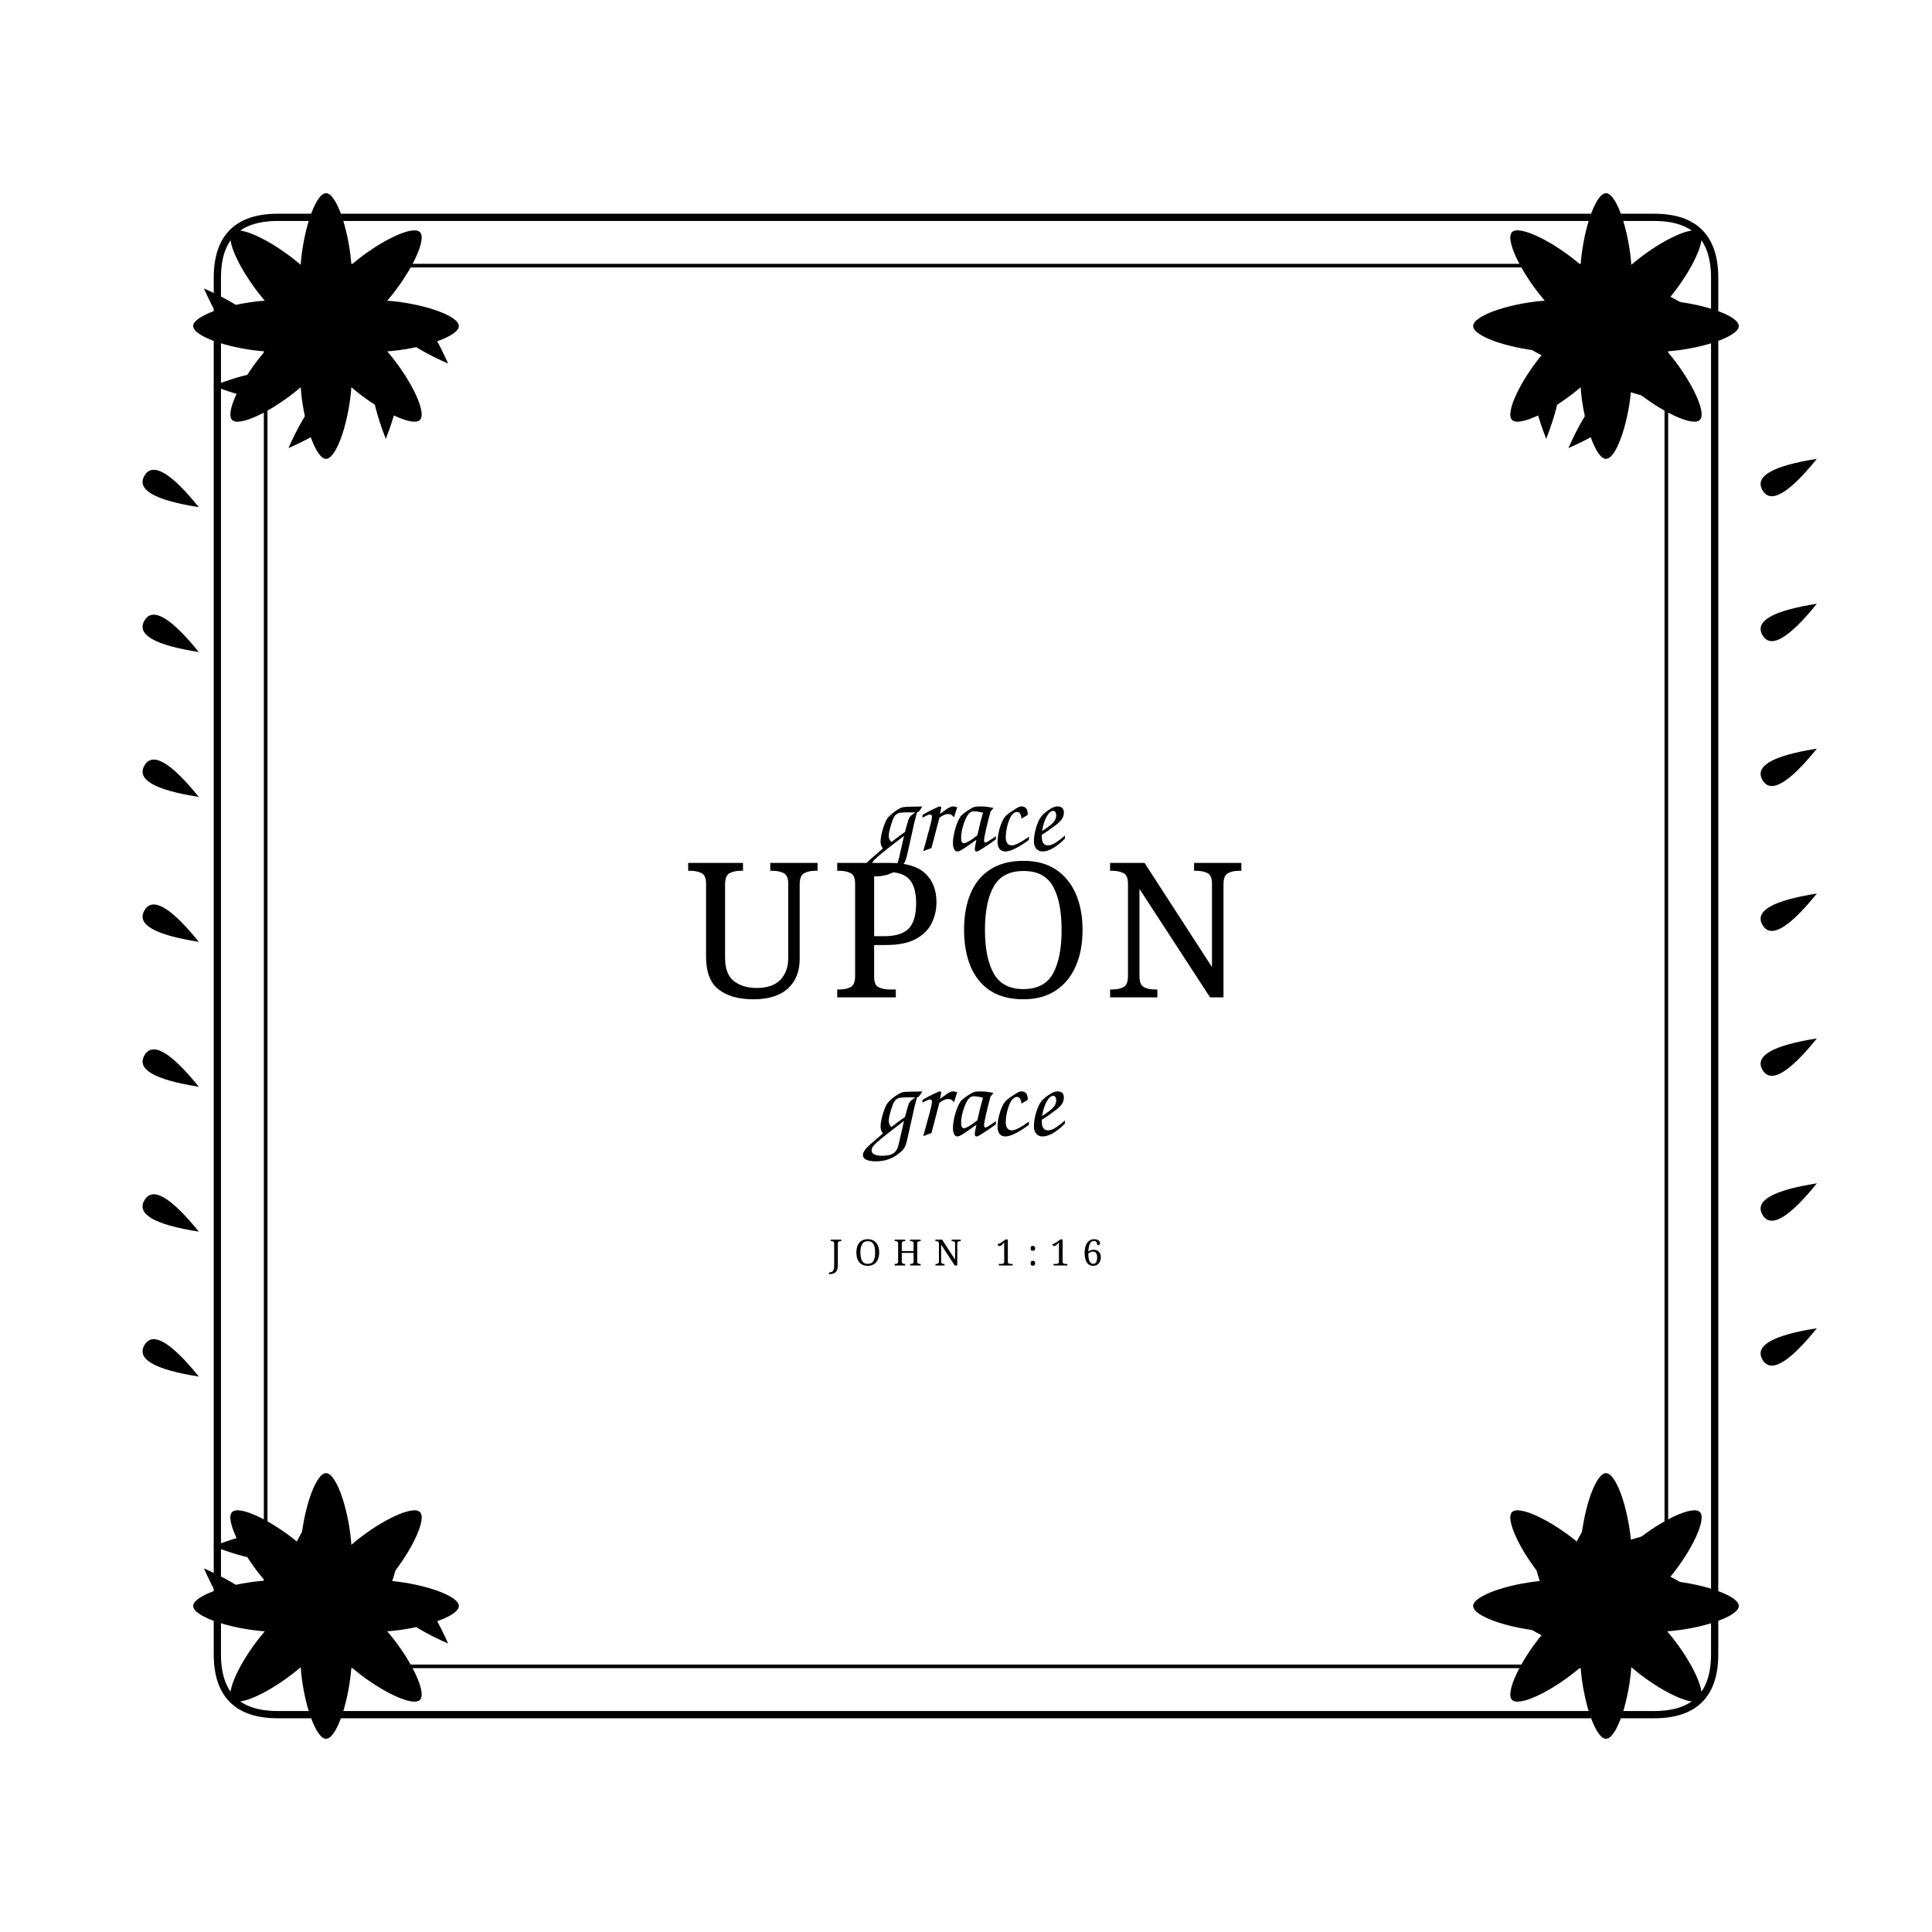
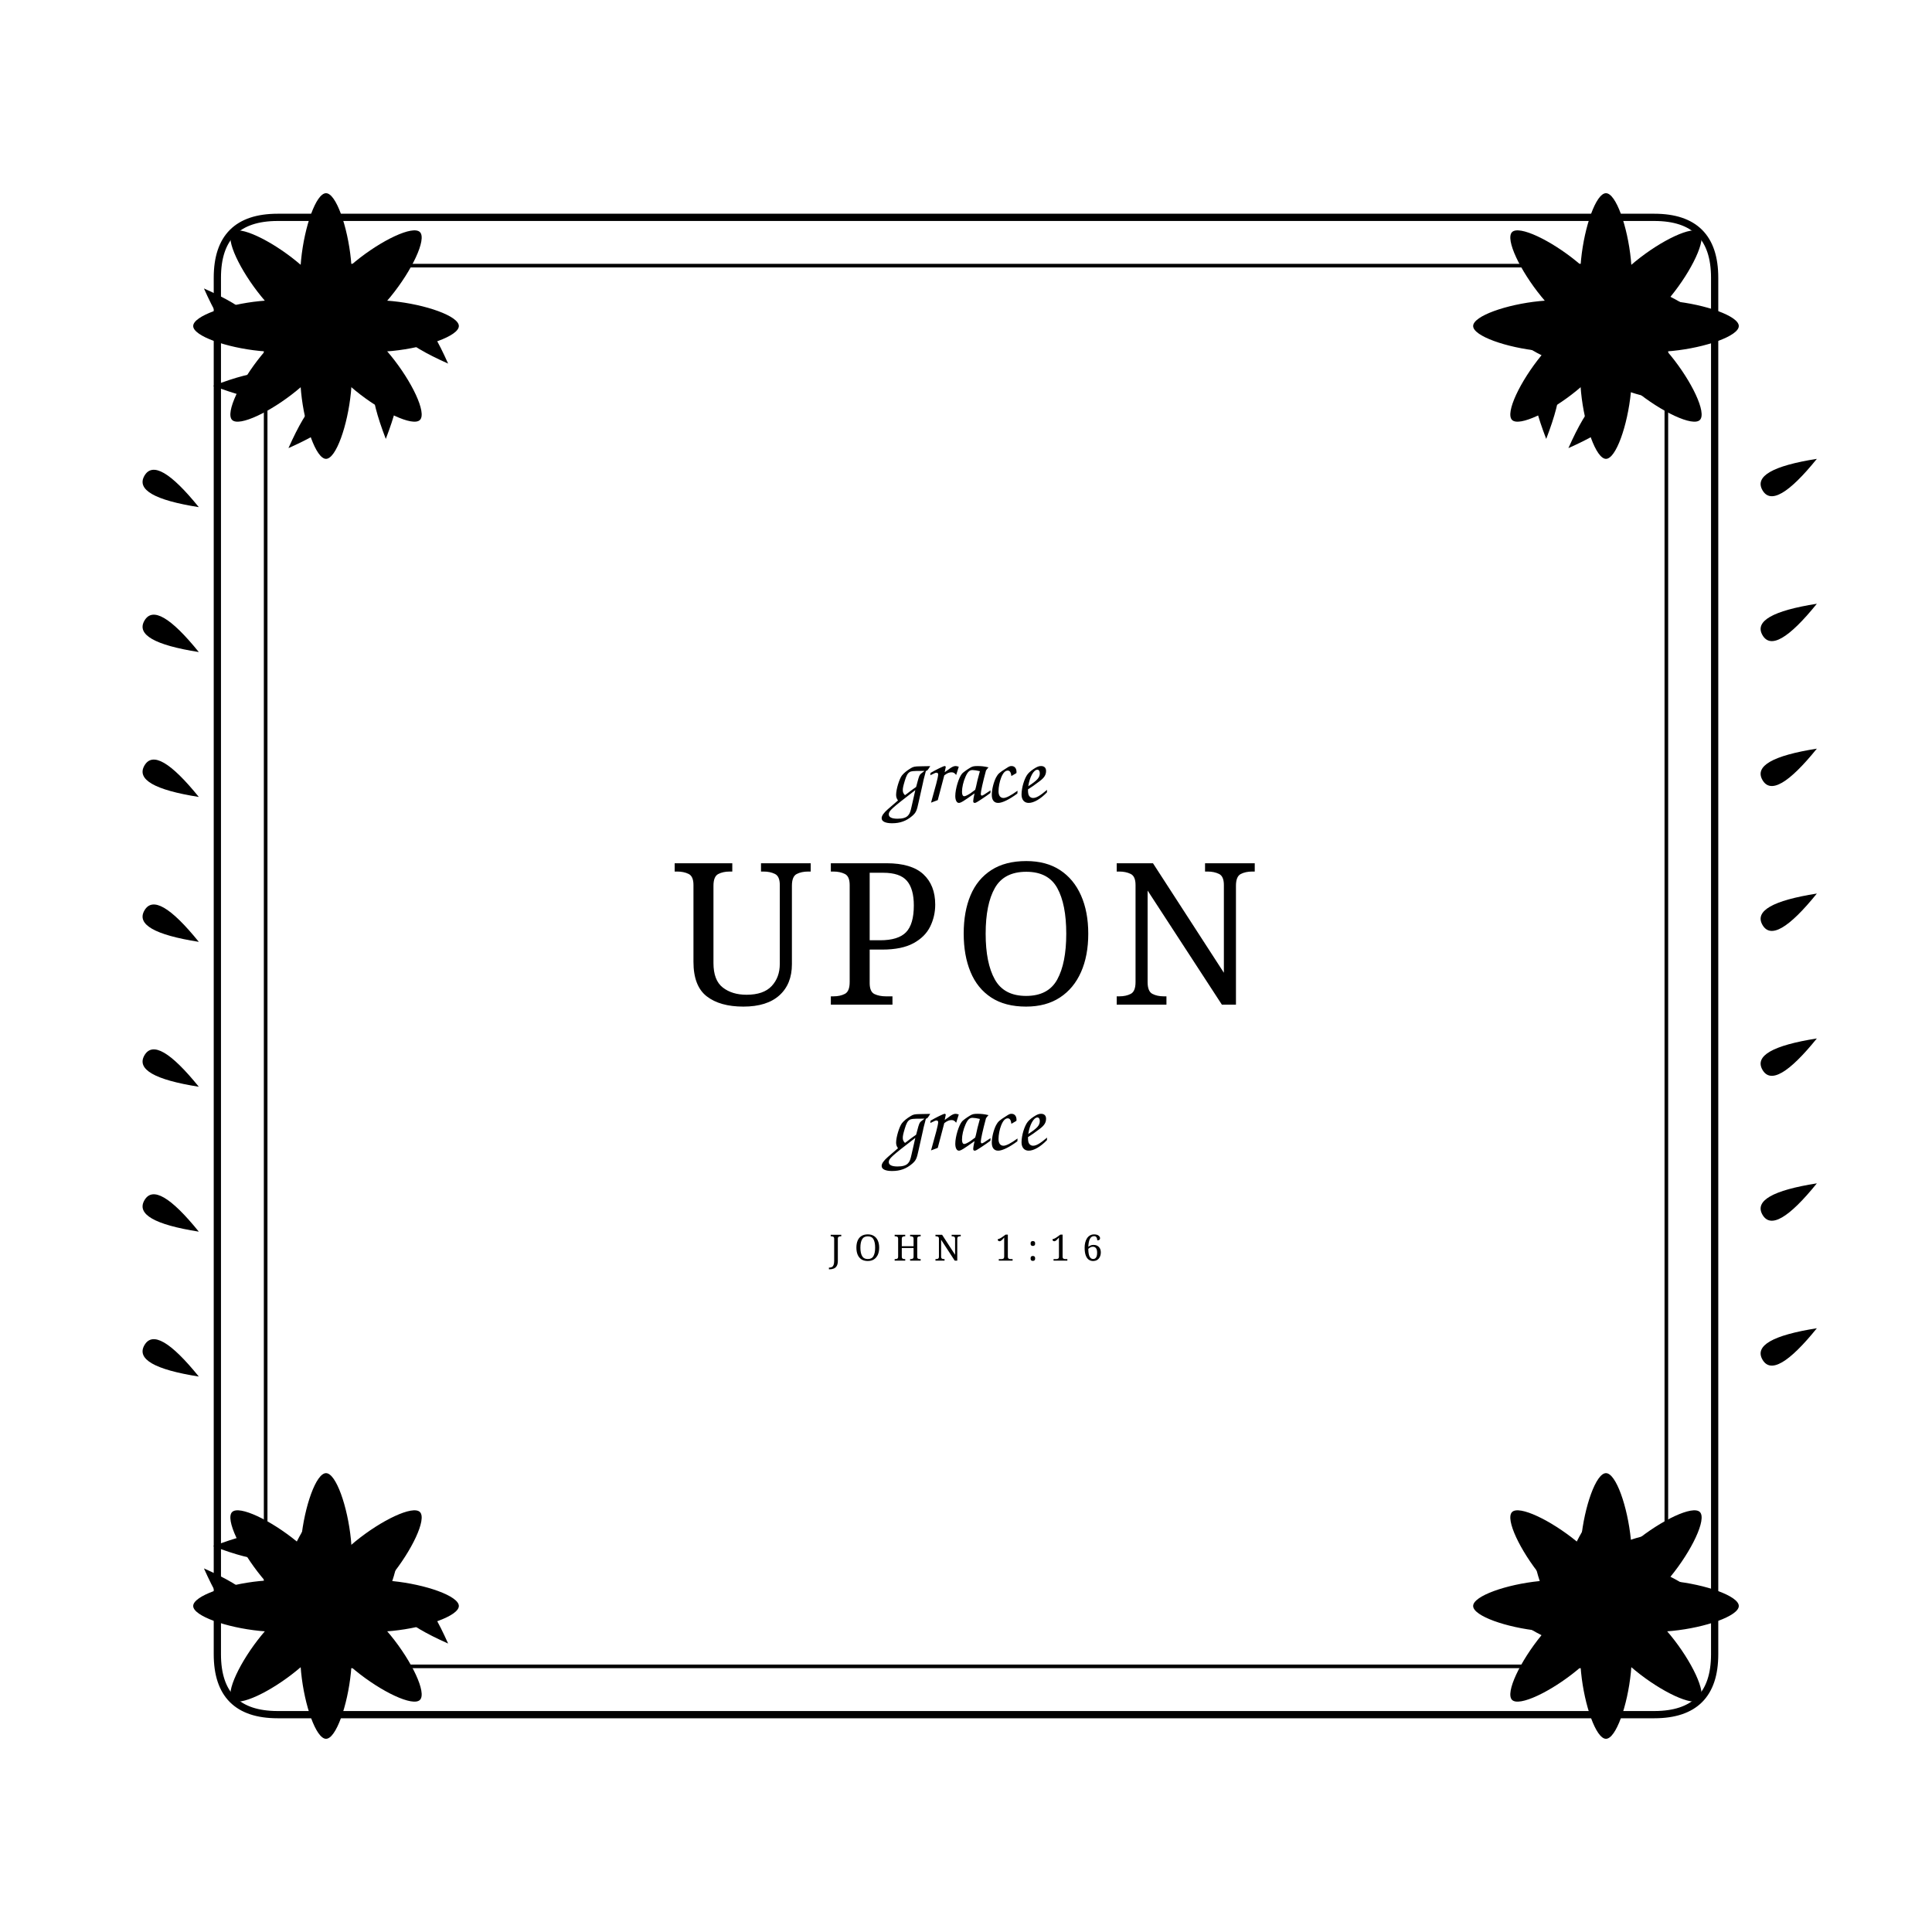
<svg xmlns="http://www.w3.org/2000/svg" viewBox="0 0 800 800" width="800" height="800">
  <rect width="800" height="800" fill="none" />
  <defs>
    <style>
      @font-face { font-family: 'DancingScript'; src: url('/usr/local/share/fonts/DancingScript-Bold.ttf'); }
      @font-face { font-family: 'Oswald'; src: url('/usr/local/share/fonts/Oswald-Bold.ttf'); }
      @font-face { font-family: 'Playfair'; src: url('/usr/local/share/fonts/PlayfairDisplay-Bold.ttf'); }
      @font-face { font-family: 'PlayfairItalic'; src: url('/usr/local/share/fonts/PlayfairDisplay-Italic.ttf'); }
    </style>
  </defs>
  <path d="M 135.000,135.000 C 135.000,154.250 190.000,143.250 190.000,135.000 C 190.000,126.750 135.000,115.750 135.000,135.000 Z" fill="black" />
  <path d="M 135.000,135.000 C 121.388,148.612 168.057,179.725 173.891,173.891 C 179.725,168.057 148.612,121.388 135.000,135.000 Z" fill="black" />
  <path d="M 135.000,135.000 C 115.750,135.000 126.750,190.000 135.000,190.000 C 143.250,190.000 154.250,135.000 135.000,135.000 Z" fill="black" />
  <path d="M 135.000,135.000 C 121.388,121.388 90.275,168.057 96.109,173.891 C 101.943,179.725 148.612,148.612 135.000,135.000 Z" fill="black" />
  <path d="M 135.000,135.000 C 135.000,115.750 80.000,126.750 80.000,135.000 C 80.000,143.250 135.000,154.250 135.000,135.000 Z" fill="black" />
  <path d="M 135.000,135.000 C 148.612,121.388 101.943,90.275 96.109,96.109 C 90.275,101.943 121.388,148.612 135.000,135.000 Z" fill="black" />
  <path d="M 135.000,135.000 C 154.250,135.000 143.250,80.000 135.000,80.000 C 126.750,80.000 115.750,135.000 135.000,135.000 Z" fill="black" />
  <path d="M 135.000,135.000 C 148.612,148.612 179.725,101.943 173.891,96.109 C 168.057,90.275 121.388,121.388 135.000,135.000 Z" fill="black" />
  <circle cx="135" cy="135" r="12" fill="black" />
  <path d="M 165.333,130.333 Q 157.555,138.111 185.556,150.556 Q 173.111,122.555 165.333,130.333 Z" fill="black" />
  <path d="M 159.749,153.149 Q 148.749,153.149 159.749,181.749 Q 170.749,153.149 159.749,153.149 Z" fill="black" />
  <path d="M 139.667,165.333 Q 131.889,157.555 119.444,185.556 Q 147.445,173.111 139.667,165.333 Z" fill="black" />
  <path d="M 116.851,159.749 Q 116.851,148.749 88.251,159.749 Q 116.851,170.749 116.851,159.749 Z" fill="black" />
  <path d="M 104.667,139.667 Q 112.445,131.889 84.444,119.444 Q 96.889,147.445 104.667,139.667 Z" fill="black" />
  <path d="M 665.000,135.000 C 665.000,154.250 720.000,143.250 720.000,135.000 C 720.000,126.750 665.000,115.750 665.000,135.000 Z" fill="black" />
  <path d="M 665.000,135.000 C 651.388,148.612 698.057,179.725 703.891,173.891 C 709.725,168.057 678.612,121.388 665.000,135.000 Z" fill="black" />
  <path d="M 665.000,135.000 C 645.750,135.000 656.750,190.000 665.000,190.000 C 673.250,190.000 684.250,135.000 665.000,135.000 Z" fill="black" />
  <path d="M 665.000,135.000 C 651.388,121.388 620.275,168.057 626.109,173.891 C 631.943,179.725 678.612,148.612 665.000,135.000 Z" fill="black" />
  <path d="M 665.000,135.000 C 665.000,115.750 610.000,126.750 610.000,135.000 C 610.000,143.250 665.000,154.250 665.000,135.000 Z" fill="black" />
  <path d="M 665.000,135.000 C 678.612,121.388 631.943,90.275 626.109,96.109 C 620.275,101.943 651.388,148.612 665.000,135.000 Z" fill="black" />
  <path d="M 665.000,135.000 C 684.250,135.000 673.250,80.000 665.000,80.000 C 656.750,80.000 645.750,135.000 665.000,135.000 Z" fill="black" />
  <path d="M 665.000,135.000 C 678.612,148.612 709.725,101.943 703.891,96.109 C 698.057,90.275 651.388,121.388 665.000,135.000 Z" fill="black" />
  <circle cx="665" cy="135" r="12" fill="black" />
  <path d="M 625.333,130.333 Q 617.555,138.111 645.556,150.556 Q 633.111,122.555 625.333,130.333 Z" fill="black" />
  <path d="M 640.251,153.149 Q 629.251,153.149 640.251,181.749 Q 651.251,153.149 640.251,153.149 Z" fill="black" />
  <path d="M 669.667,165.333 Q 661.889,157.555 649.444,185.556 Q 677.445,173.111 669.667,165.333 Z" fill="black" />
  <path d="M 696.349,159.749 Q 696.349,148.749 667.749,159.749 Q 696.349,170.749 696.349,159.749 Z" fill="black" />
  <path d="M 704.667,139.667 Q 712.445,131.889 684.444,119.444 Q 696.889,147.445 704.667,139.667 Z" fill="black" />
  <path d="M 135.000,665.000 C 135.000,684.250 190.000,673.250 190.000,665.000 C 190.000,656.750 135.000,645.750 135.000,665.000 Z" fill="black" />
  <path d="M 135.000,665.000 C 121.388,678.612 168.057,709.725 173.891,703.891 C 179.725,698.057 148.612,651.388 135.000,665.000 Z" fill="black" />
  <path d="M 135.000,665.000 C 115.750,665.000 126.750,720.000 135.000,720.000 C 143.250,720.000 154.250,665.000 135.000,665.000 Z" fill="black" />
  <path d="M 135.000,665.000 C 121.388,651.388 90.275,698.057 96.109,703.891 C 101.943,709.725 148.612,678.612 135.000,665.000 Z" fill="black" />
  <path d="M 135.000,665.000 C 135.000,645.750 80.000,656.750 80.000,665.000 C 80.000,673.250 135.000,684.250 135.000,665.000 Z" fill="black" />
  <path d="M 135.000,665.000 C 148.612,651.388 101.943,620.275 96.109,626.109 C 90.275,631.943 121.388,678.612 135.000,665.000 Z" fill="black" />
  <path d="M 135.000,665.000 C 154.250,665.000 143.250,610.000 135.000,610.000 C 126.750,610.000 115.750,665.000 135.000,665.000 Z" fill="black" />
  <path d="M 135.000,665.000 C 148.612,678.612 179.725,631.943 173.891,626.109 C 168.057,620.275 121.388,651.388 135.000,665.000 Z" fill="black" />
  <circle cx="135" cy="665" r="12" fill="black" />
  <path d="M 165.333,660.333 Q 157.555,668.111 185.556,680.556 Q 173.111,652.555 165.333,660.333 Z" fill="black" />
  <path d="M 159.749,633.651 Q 148.749,633.651 159.749,662.251 Q 170.749,633.651 159.749,633.651 Z" fill="black" />
  <path d="M 139.667,625.333 Q 131.889,617.555 119.444,645.556 Q 147.445,633.111 139.667,625.333 Z" fill="black" />
  <path d="M 116.851,640.251 Q 116.851,629.251 88.251,640.251 Q 116.851,651.251 116.851,640.251 Z" fill="black" />
  <path d="M 104.667,669.667 Q 112.445,661.889 84.444,649.444 Q 96.889,677.445 104.667,669.667 Z" fill="black" />
  <path d="M 665.000,665.000 C 665.000,684.250 720.000,673.250 720.000,665.000 C 720.000,656.750 665.000,645.750 665.000,665.000 Z" fill="black" />
  <path d="M 665.000,665.000 C 651.388,678.612 698.057,709.725 703.891,703.891 C 709.725,698.057 678.612,651.388 665.000,665.000 Z" fill="black" />
  <path d="M 665.000,665.000 C 645.750,665.000 656.750,720.000 665.000,720.000 C 673.250,720.000 684.250,665.000 665.000,665.000 Z" fill="black" />
  <path d="M 665.000,665.000 C 651.388,651.388 620.275,698.057 626.109,703.891 C 631.943,709.725 678.612,678.612 665.000,665.000 Z" fill="black" />
  <path d="M 665.000,665.000 C 665.000,645.750 610.000,656.750 610.000,665.000 C 610.000,673.250 665.000,684.250 665.000,665.000 Z" fill="black" />
  <path d="M 665.000,665.000 C 678.612,651.388 631.943,620.275 626.109,626.109 C 620.275,631.943 651.388,678.612 665.000,665.000 Z" fill="black" />
  <path d="M 665.000,665.000 C 684.250,665.000 673.250,610.000 665.000,610.000 C 656.750,610.000 645.750,665.000 665.000,665.000 Z" fill="black" />
  <path d="M 665.000,665.000 C 678.612,678.612 709.725,631.943 703.891,626.109 C 698.057,620.275 651.388,651.388 665.000,665.000 Z" fill="black" />
  <circle cx="665" cy="665" r="12" fill="black" />
  <path d="M 625.333,660.333 Q 617.555,668.111 645.556,680.556 Q 633.111,652.555 625.333,660.333 Z" fill="black" />
  <path d="M 640.251,633.651 Q 629.251,633.651 640.251,662.251 Q 651.251,633.651 640.251,633.651 Z" fill="black" />
  <path d="M 669.667,625.333 Q 661.889,617.555 649.444,645.556 Q 677.445,633.111 669.667,625.333 Z" fill="black" />
  <path d="M 696.349,640.251 Q 696.349,629.251 667.749,640.251 Q 696.349,651.251 696.349,640.251 Z" fill="black" />
  <path d="M 704.667,669.667 Q 712.445,661.889 684.444,649.444 Q 696.889,677.445 704.667,669.667 Z" fill="black" />
  <path d="M 115,90 L 685,90 Q 710,90 710,115 L 710,685 Q 710,710 685,710 L 115,710 Q 90,710 90,685 L 90,115 Q 90,90 115,90 Z" fill="none" stroke="black" stroke-width="3" />
  <path d="M 130,110 L 670,110 Q 690,110 690,130 L 690,670 Q 690,690 670,690 L 130,690 Q 110,690 110,670 L 110,130 Q 110,110 130,110 Z" fill="none" stroke="black" stroke-width="1.5" />
  <path d="M 59.804,197.000 Q 54.804,205.660 82.321,210.000 Q 64.804,188.340 59.804,197.000 Z" fill="black" />
  <path d="M 59.804,257.000 Q 54.804,265.660 82.321,270.000 Q 64.804,248.340 59.804,257.000 Z" fill="black" />
  <path d="M 59.804,317.000 Q 54.804,325.660 82.321,330.000 Q 64.804,308.340 59.804,317.000 Z" fill="black" />
  <path d="M 59.804,377.000 Q 54.804,385.660 82.321,390.000 Q 64.804,368.340 59.804,377.000 Z" fill="black" />
  <path d="M 59.804,437.000 Q 54.804,445.660 82.321,450.000 Q 64.804,428.340 59.804,437.000 Z" fill="black" />
  <path d="M 59.804,497.000 Q 54.804,505.660 82.321,510.000 Q 64.804,488.340 59.804,497.000 Z" fill="black" />
  <path d="M 59.804,557.000 Q 54.804,565.660 82.321,570.000 Q 64.804,548.340 59.804,557.000 Z" fill="black" />
  <path d="M 729.804,203.000 Q 734.804,211.660 752.321,190.000 Q 724.804,194.340 729.804,203.000 Z" fill="black" />
  <path d="M 729.804,263.000 Q 734.804,271.660 752.321,250.000 Q 724.804,254.340 729.804,263.000 Z" fill="black" />
  <path d="M 729.804,323.000 Q 734.804,331.660 752.321,310.000 Q 724.804,314.340 729.804,323.000 Z" fill="black" />
  <path d="M 729.804,383.000 Q 734.804,391.660 752.321,370.000 Q 724.804,374.340 729.804,383.000 Z" fill="black" />
  <path d="M 729.804,443.000 Q 734.804,451.660 752.321,430.000 Q 724.804,434.340 729.804,443.000 Z" fill="black" />
  <path d="M 729.804,503.000 Q 734.804,511.660 752.321,490.000 Q 724.804,494.340 729.804,503.000 Z" fill="black" />
  <path d="M 729.804,563.000 Q 734.804,571.660 752.321,550.000 Q 724.804,554.340 729.804,563.000 Z" fill="black" />
-   <text x="400" y="352" text-anchor="middle" font-family="DancingScript, cursive" font-size="44" fill="black">grace</text>
-   <text x="400" y="413" text-anchor="middle" font-family="Oswald, Georgia, serif" font-size="78" fill="black" letter-spacing="4">UPON</text>
-   <text x="400" y="470" text-anchor="middle" font-family="DancingScript, cursive" font-size="44" fill="black">grace</text>
-   <text x="400" y="524" text-anchor="middle" font-family="PlayfairItalic, Georgia, serif" font-size="15" fill="black" letter-spacing="5">JOHN  1:16</text>
+   <text x="400" y="332" text-anchor="middle" font-family="DancingScript, cursive" font-size="36" fill="black">grace</text>
+   <text x="400" y="416" text-anchor="middle" font-family="Oswald, Georgia, serif" font-size="82" fill="black" letter-spacing="4">UPON</text>
+   <text x="400" y="476" text-anchor="middle" font-family="DancingScript, cursive" font-size="36" fill="black">grace</text>
+   <text x="400" y="522" text-anchor="middle" font-family="PlayfairItalic, Georgia, serif" font-size="15" fill="black" letter-spacing="5">JOHN  1:16</text>
</svg>
